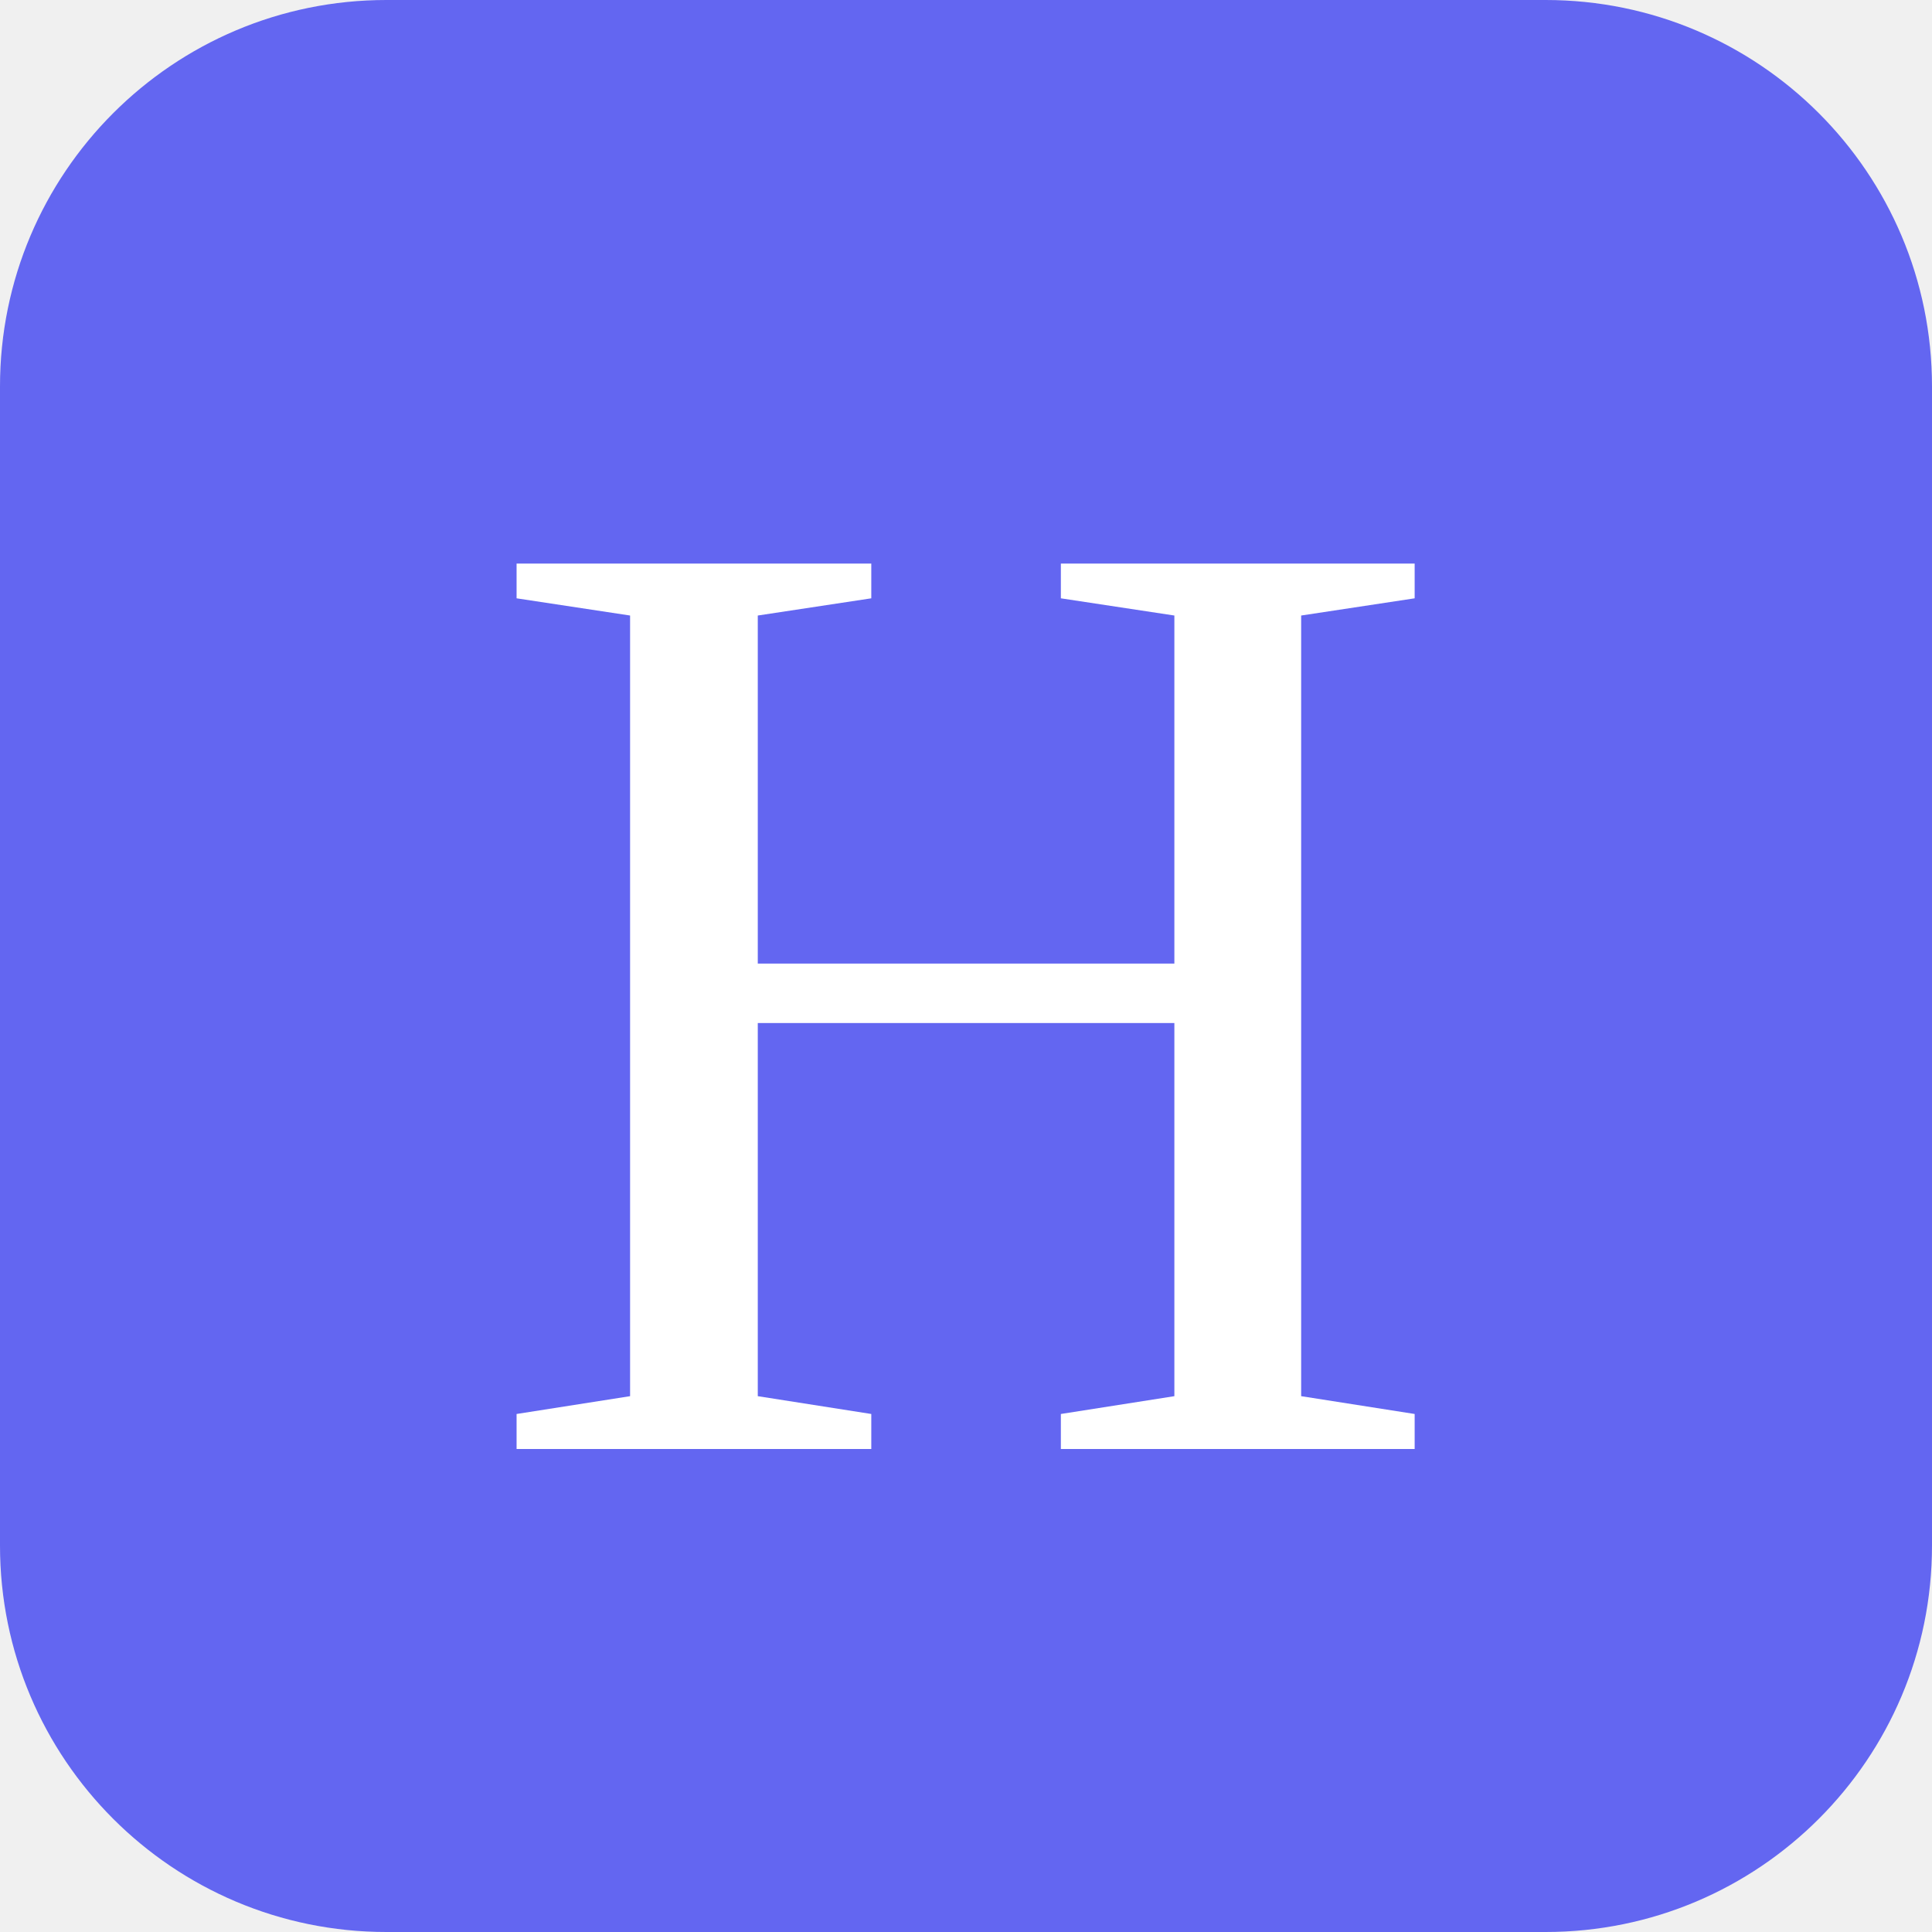
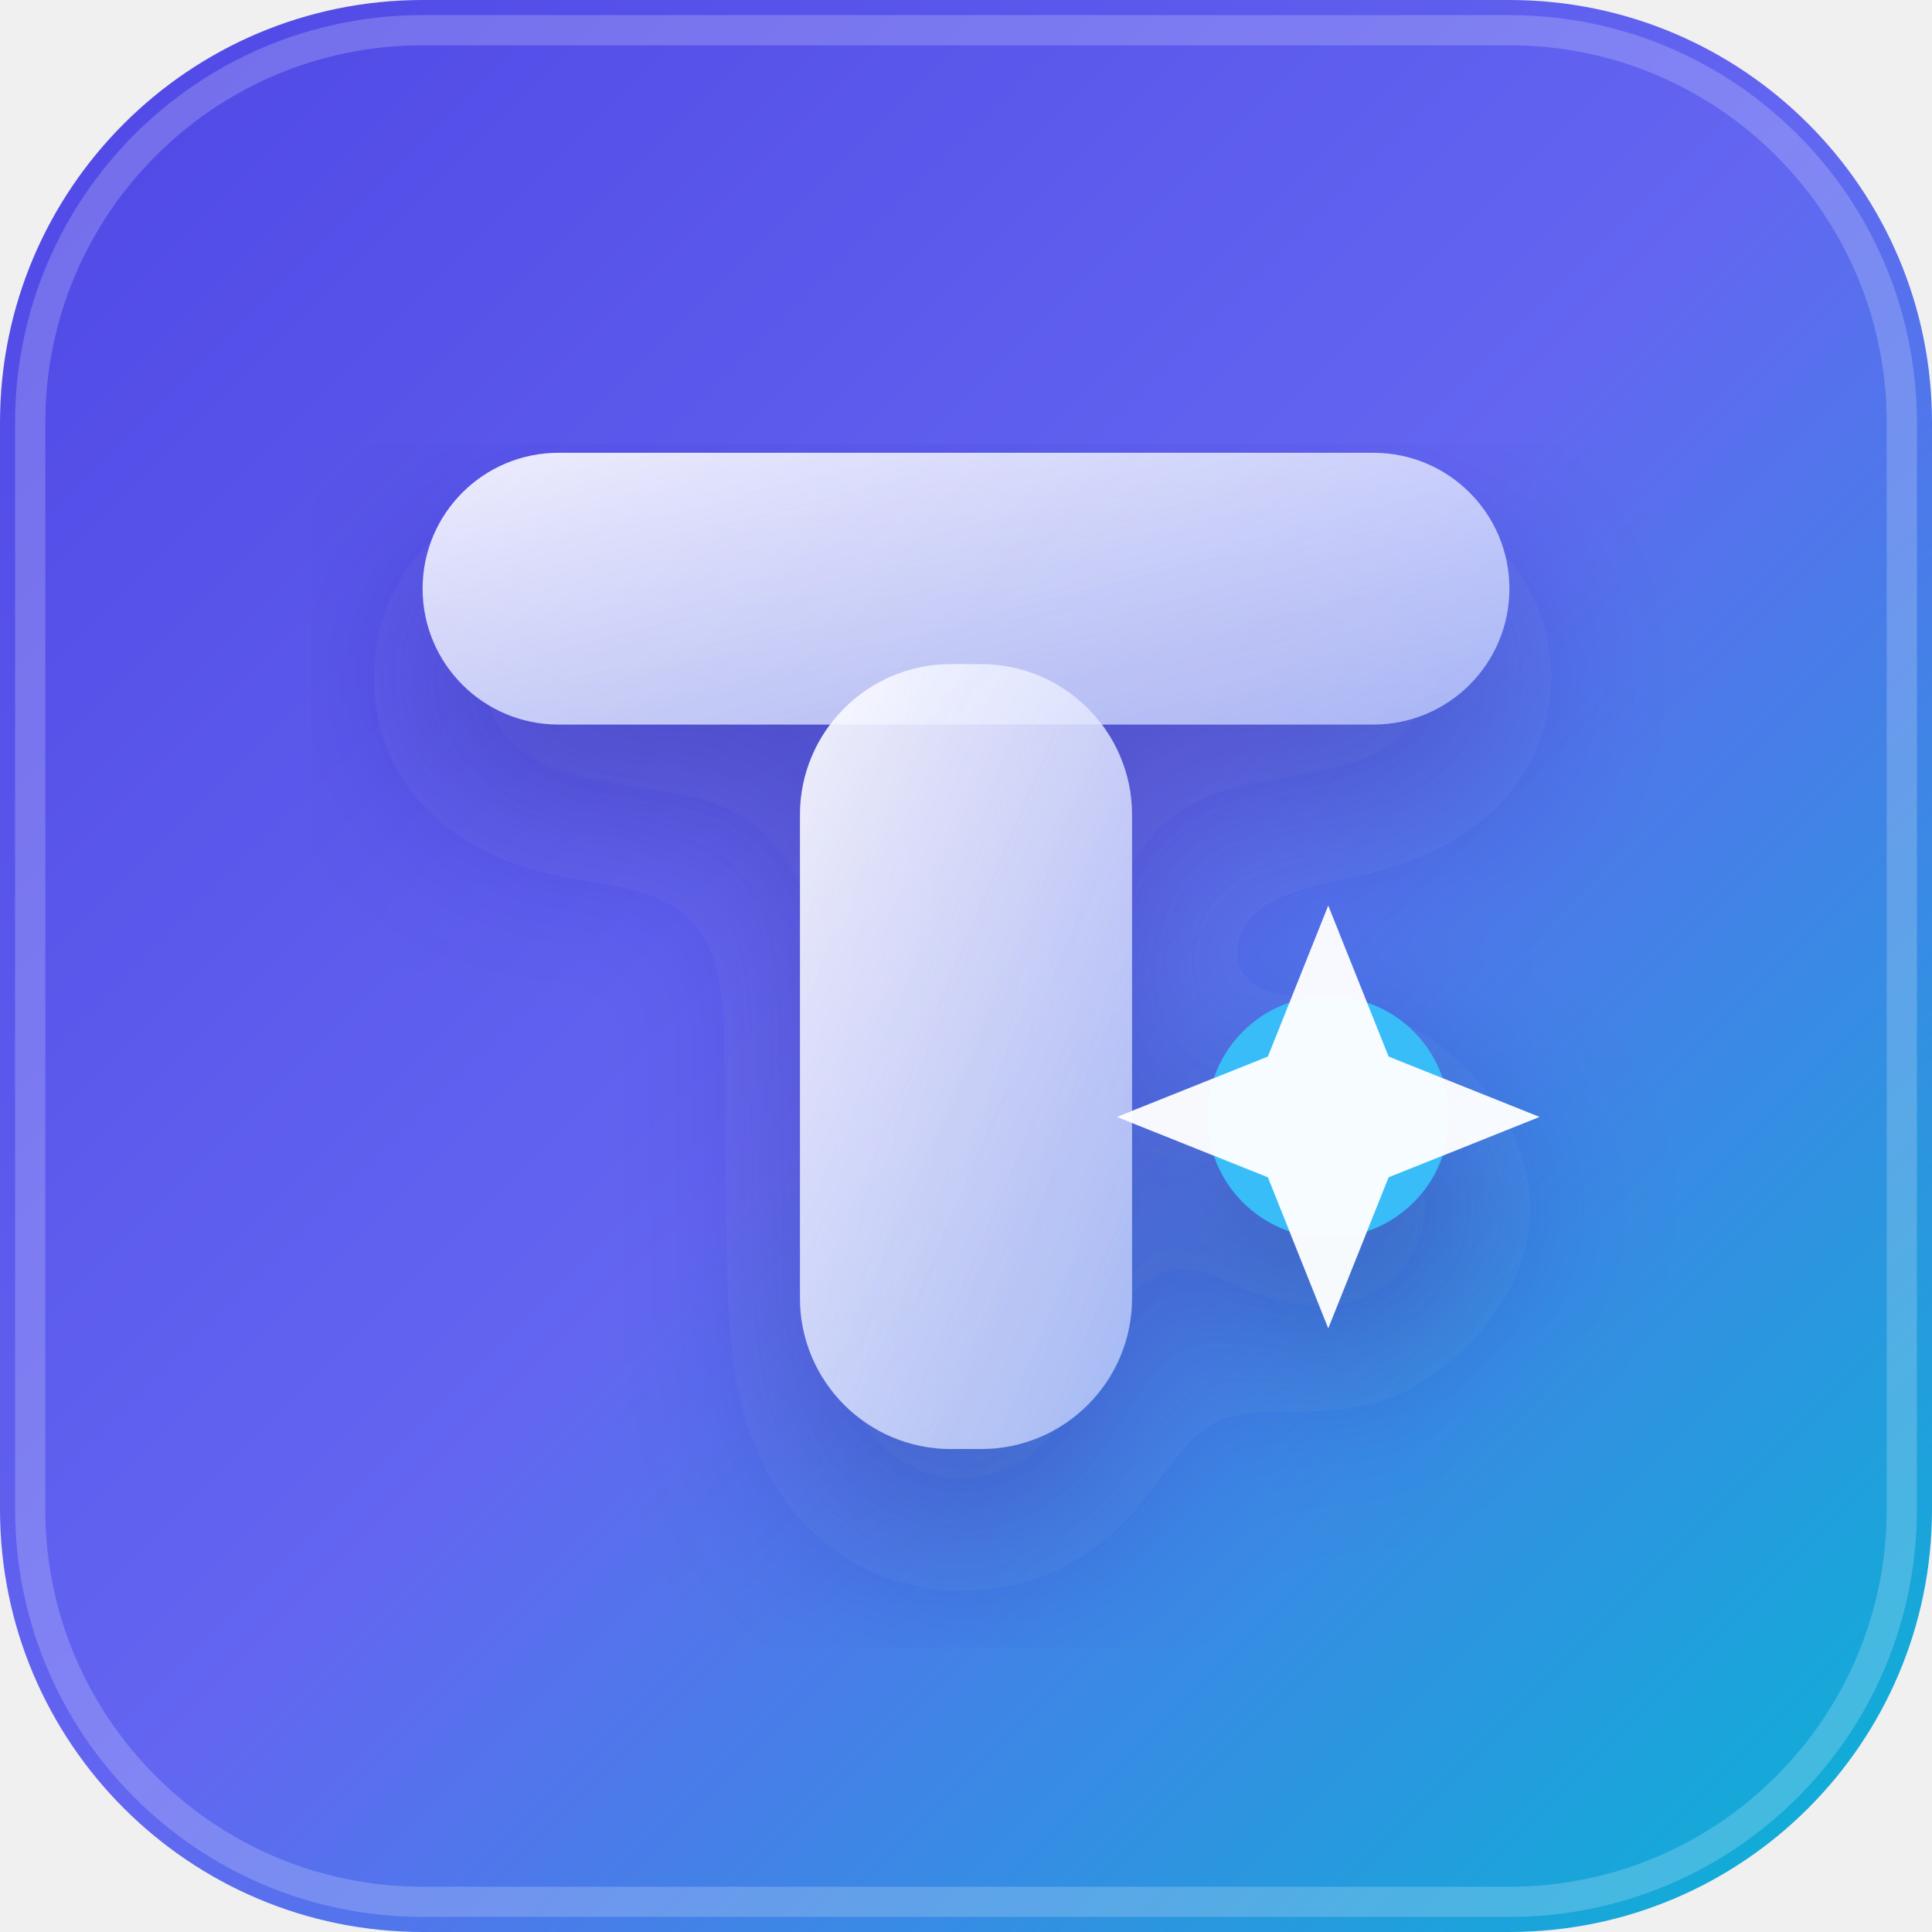
- <svg xmlns="http://www.w3.org/2000/svg" viewBox="0 0 100 100">
-   <rect width="100" height="100" rx="20" fill="#6366f1" />
-   <text x="50" y="75" font-size="70" text-anchor="middle" fill="white">H</text>
+ <svg xmlns="http://www.w3.org/2000/svg" viewBox="0 0 128 128" width="100%" height="100%">
+   <defs>
+     <linearGradient id="tinyBg" x1="0%" y1="0%" x2="100%" y2="100%">
+       <stop offset="0%" stop-color="#4f46e5" />
+       <stop offset="50%" stop-color="#6366f1" />
+       <stop offset="100%" stop-color="#06b6d4" />
+     </linearGradient>
+     <linearGradient id="tinyGlow" x1="0%" y1="0%" x2="100%" y2="100%">
+       <stop offset="0%" stop-color="#ffffff" stop-opacity="0.9" />
+       <stop offset="100%" stop-color="#c7d2fe" stop-opacity="0.7" />
+     </linearGradient>
+     <filter id="shadow" x="-10%" y="-10%" width="130%" height="130%">
+       <feDropShadow dx="0" dy="6" stdDeviation="6" flood-color="#312e81" flood-opacity="0.4" />
+     </filter>
+   </defs>
+   <rect width="128" height="128" rx="28" fill="url(#tinyBg)" />
+   <rect x="2" y="2" width="124" height="124" rx="26" fill="none" stroke="rgba(255,255,255,0.2)" stroke-width="2" />
+   <g filter="url(#shadow)">
+     <rect x="28" y="30" width="72" height="18" rx="9" fill="url(#tinyGlow)" />
+     <rect x="53" y="44" width="22" height="52" rx="10" fill="url(#tinyGlow)" />
+     <circle cx="88" cy="74" r="8" fill="#38bdf8" />
+     <polygon points="88,60 92,70 102,74 92,78 88,88 84,78 74,74 84,70" fill="#ffffff" opacity="0.95" />
+   </g>
</svg>
